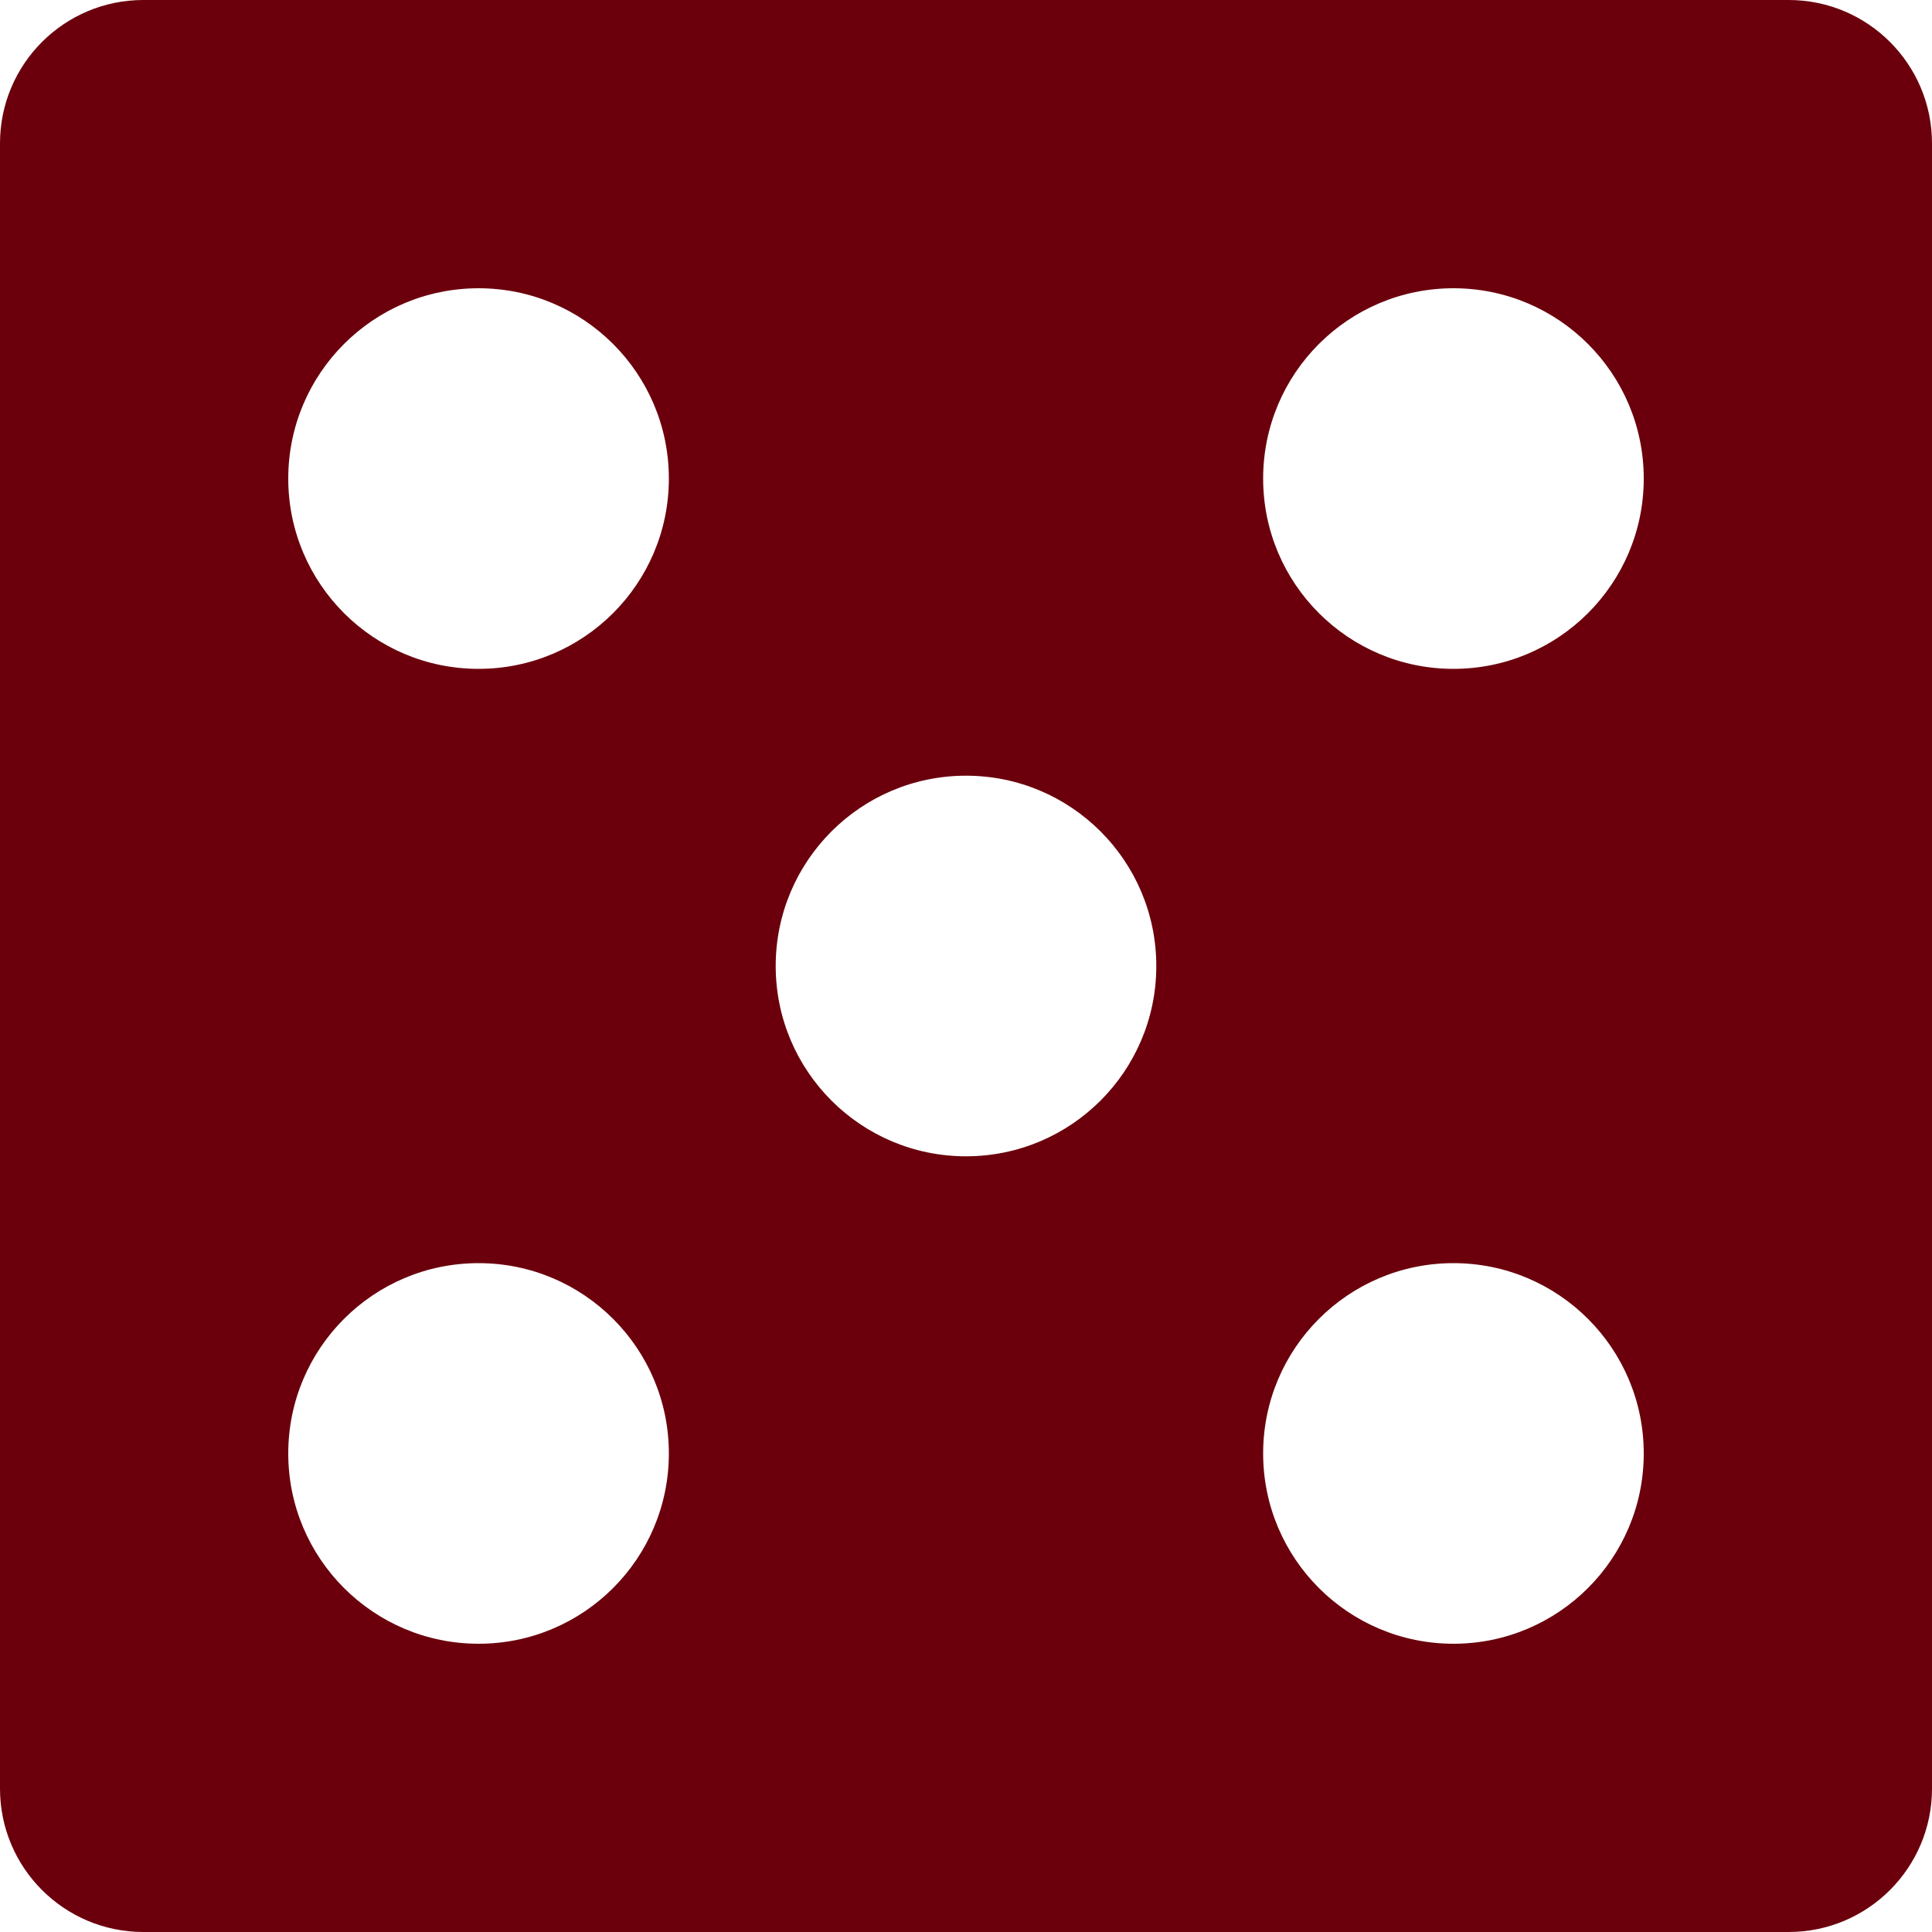
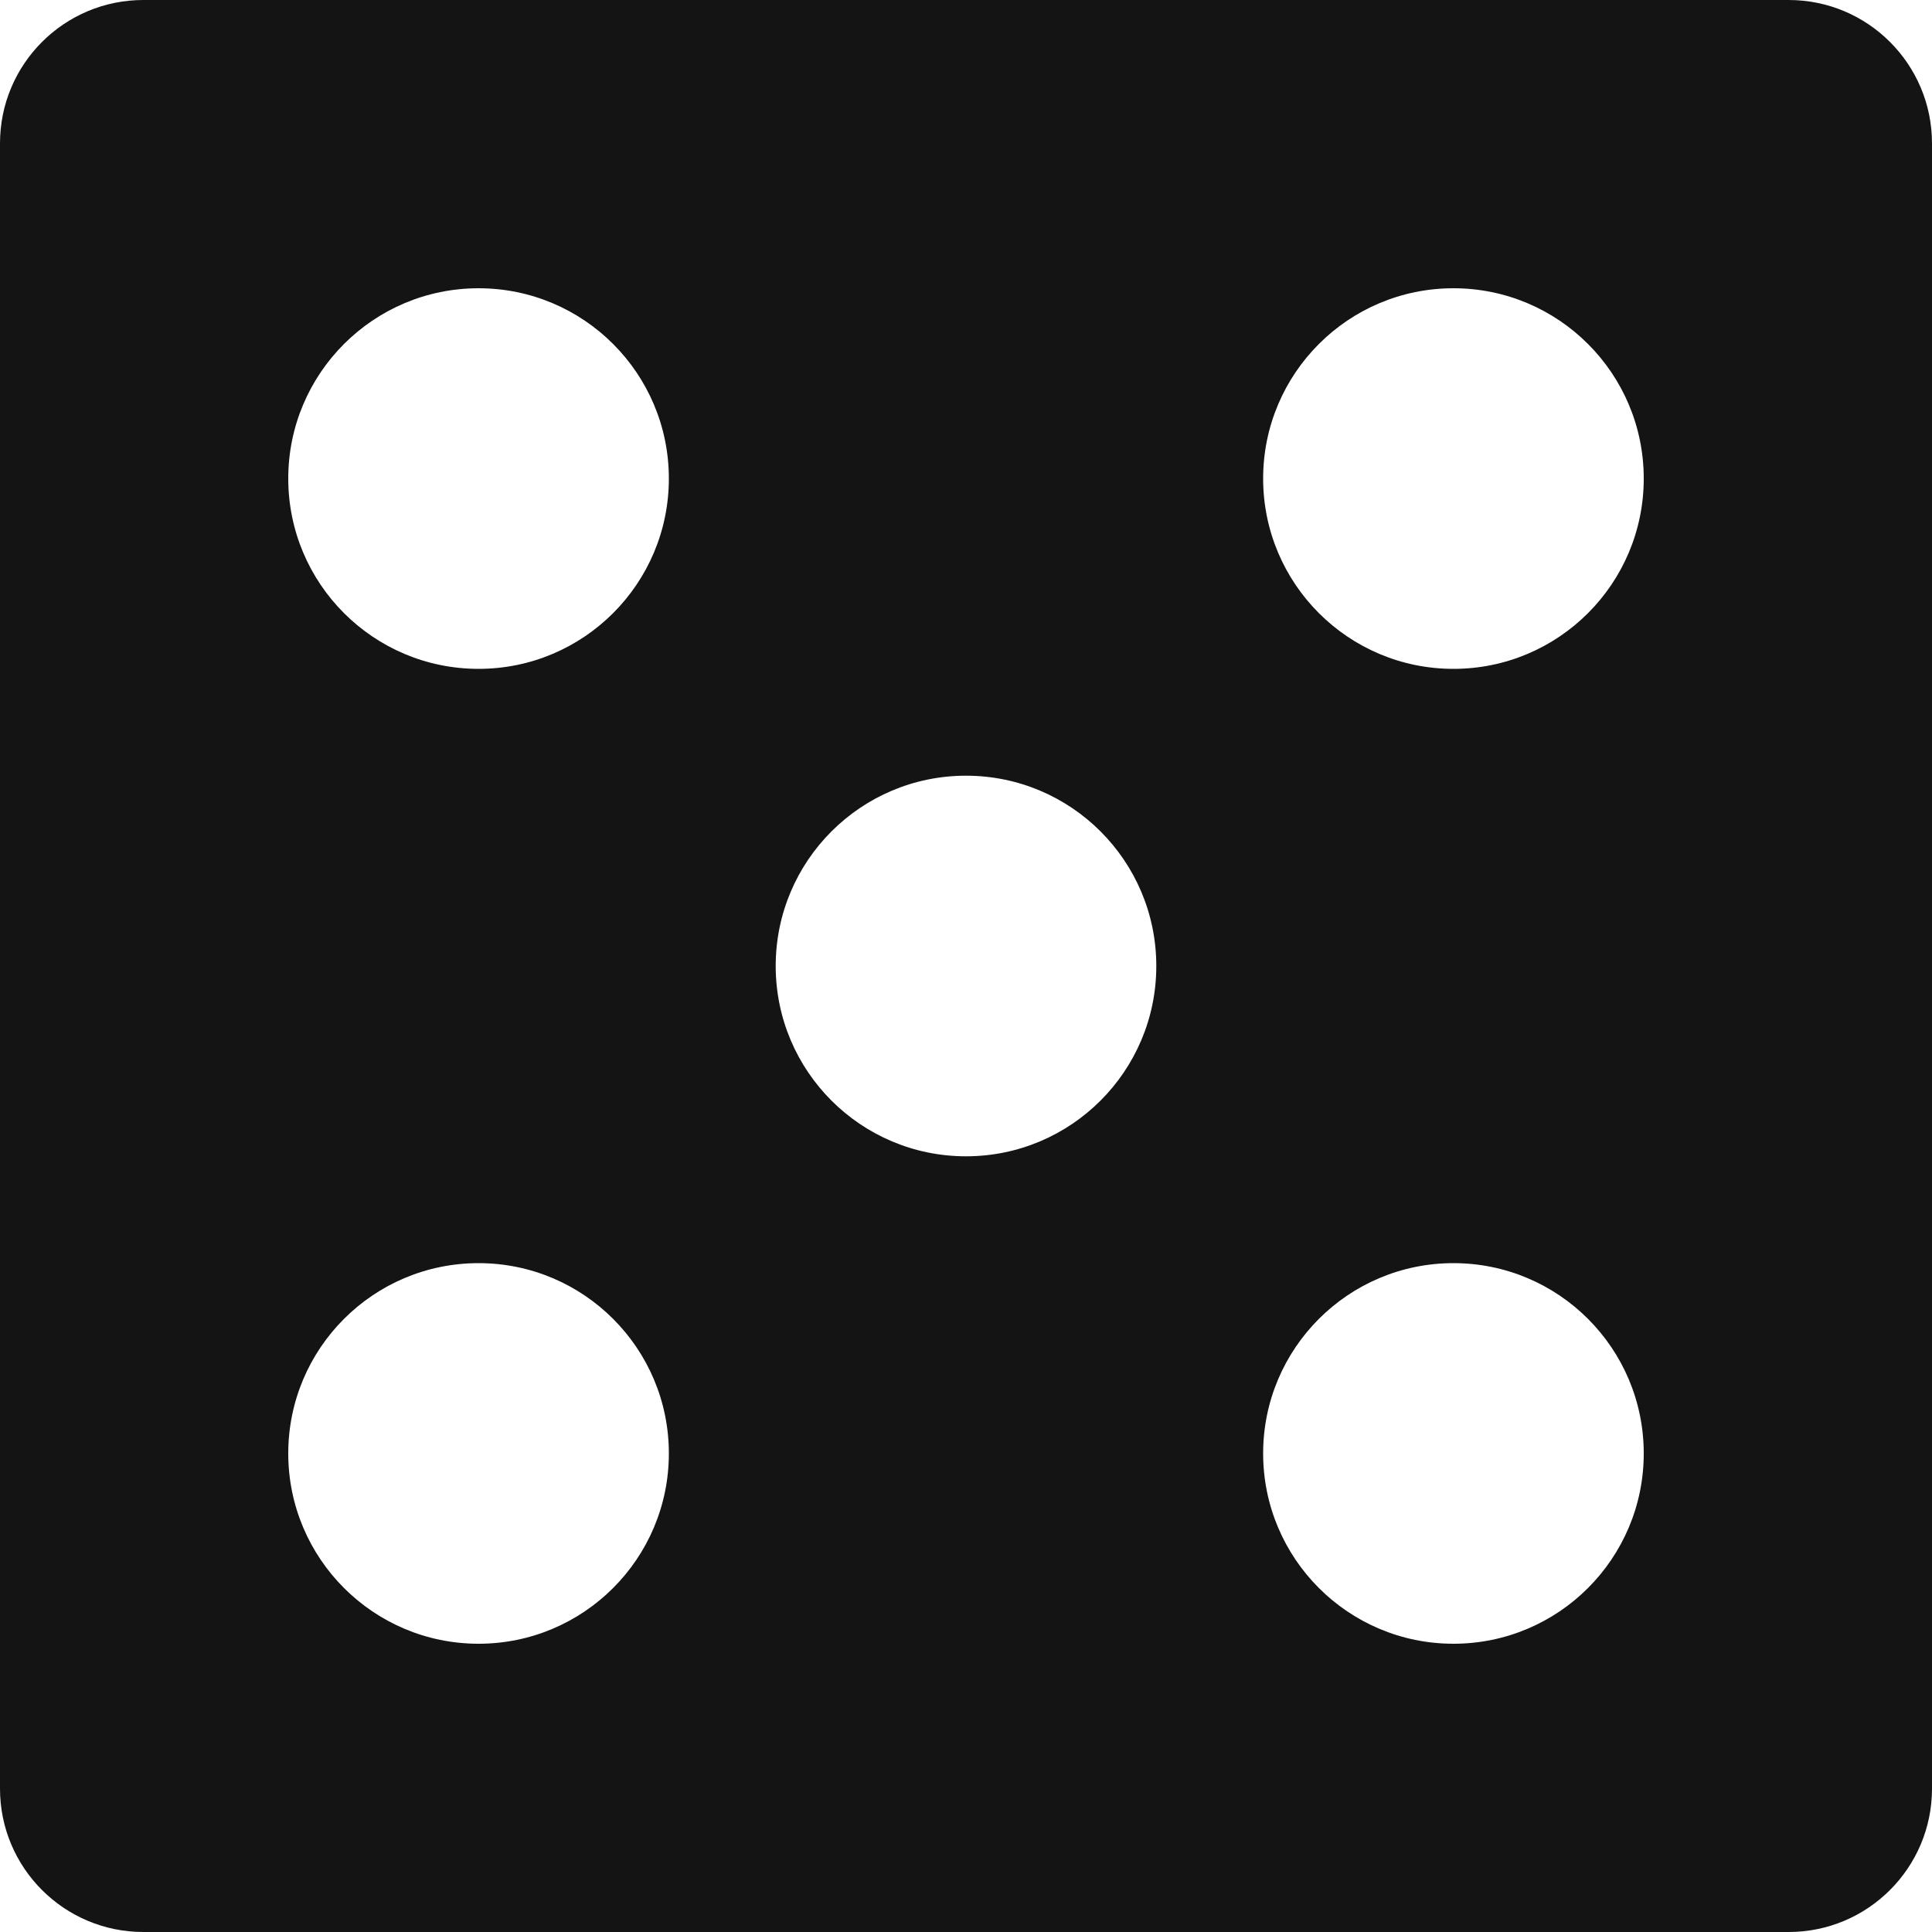
<svg xmlns="http://www.w3.org/2000/svg" viewBox="0 0 100 100">
  <g id="Layer_2" data-name="Layer 2">
-     <g id="Layer_1-2" data-name="Layer 1" fill="#6b000c">
+     <g id="Layer_1-2" data-name="Layer 1" fill="rgba(20, 20, 20, 1 )">
      <path d="M92.58,0H7.42A7.42,7.42,0,0,0,0,7.42V92.58A7.42,7.42,0,0,0,7.42,100H92.58A7.42,7.42,0,0,0,100,92.58V7.42A7.42,7.42,0,0,0,92.58,0ZM24.77,85.08a9.85,9.85,0,1,1,9.85-9.85A9.85,9.85,0,0,1,24.77,85.08Zm0-50.46a9.85,9.85,0,1,1,9.85-9.85A9.85,9.85,0,0,1,24.77,34.62ZM50,59.85A9.85,9.85,0,1,1,59.85,50,9.85,9.85,0,0,1,50,59.85ZM75.23,85.08a9.85,9.85,0,1,1,9.85-9.85A9.85,9.85,0,0,1,75.23,85.08Zm0-50.46a9.85,9.85,0,1,1,9.85-9.85A9.85,9.85,0,0,1,75.23,34.62Z" />
    </g>
  </g>
</svg>
